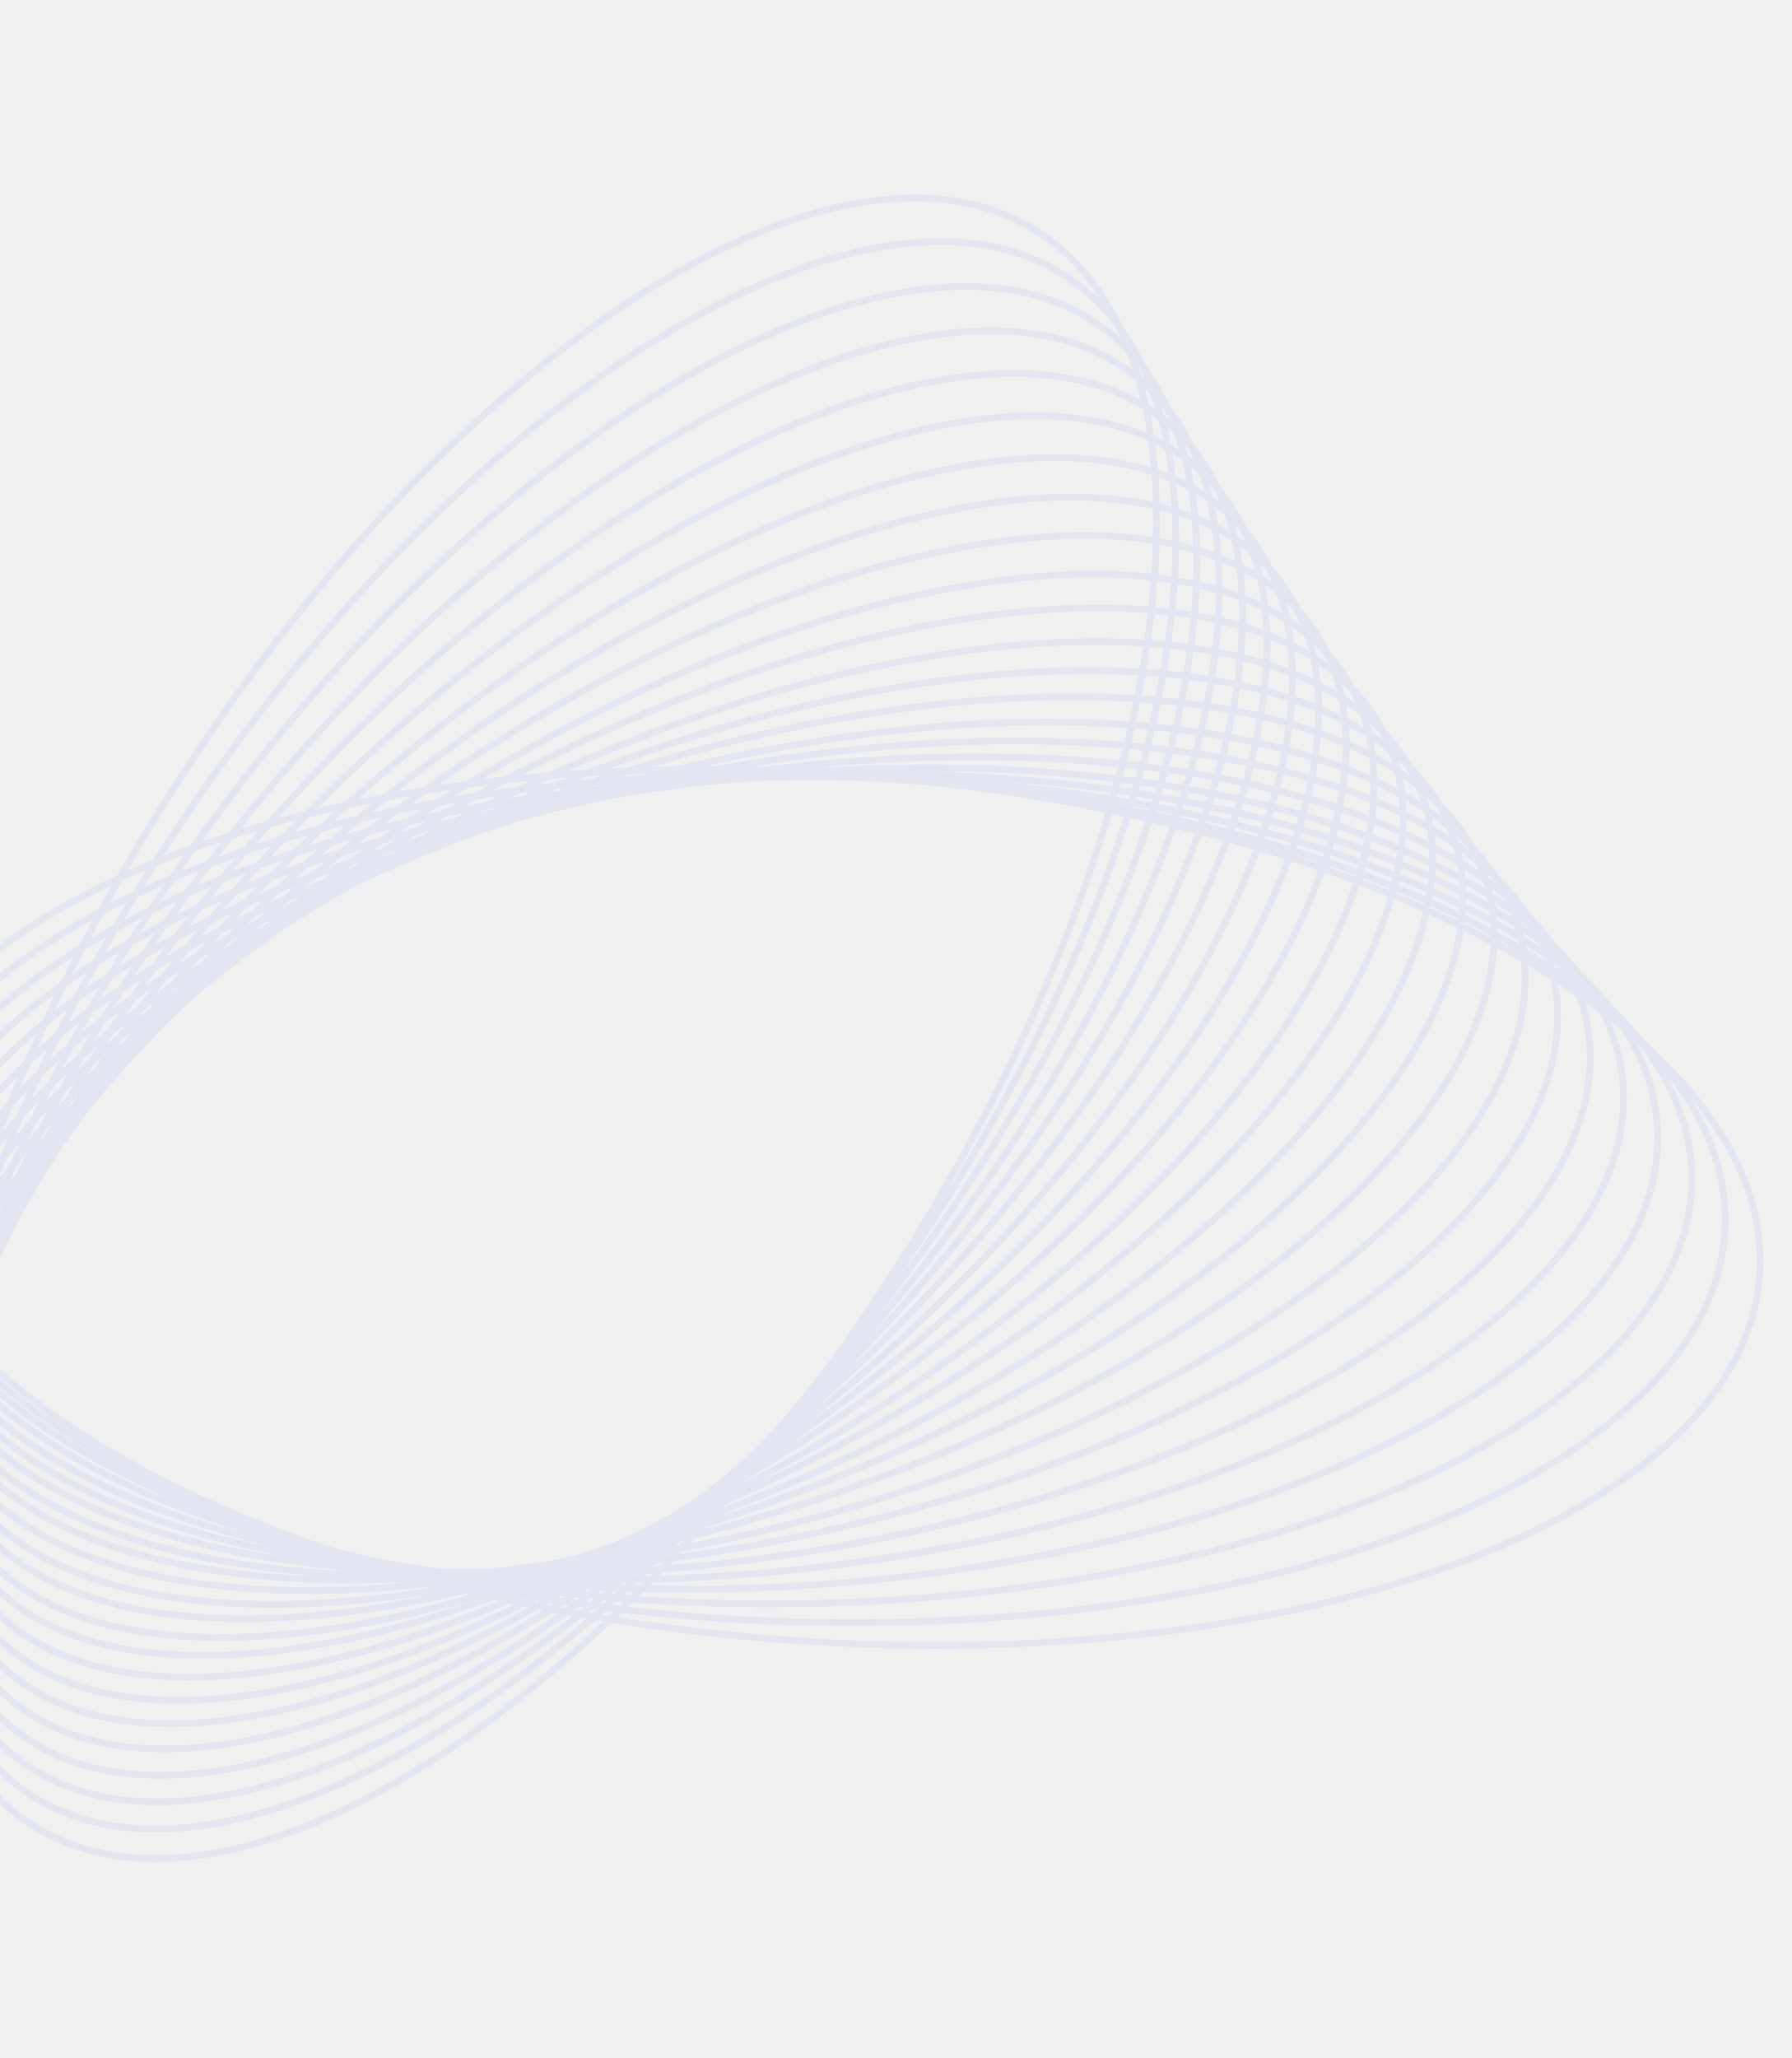
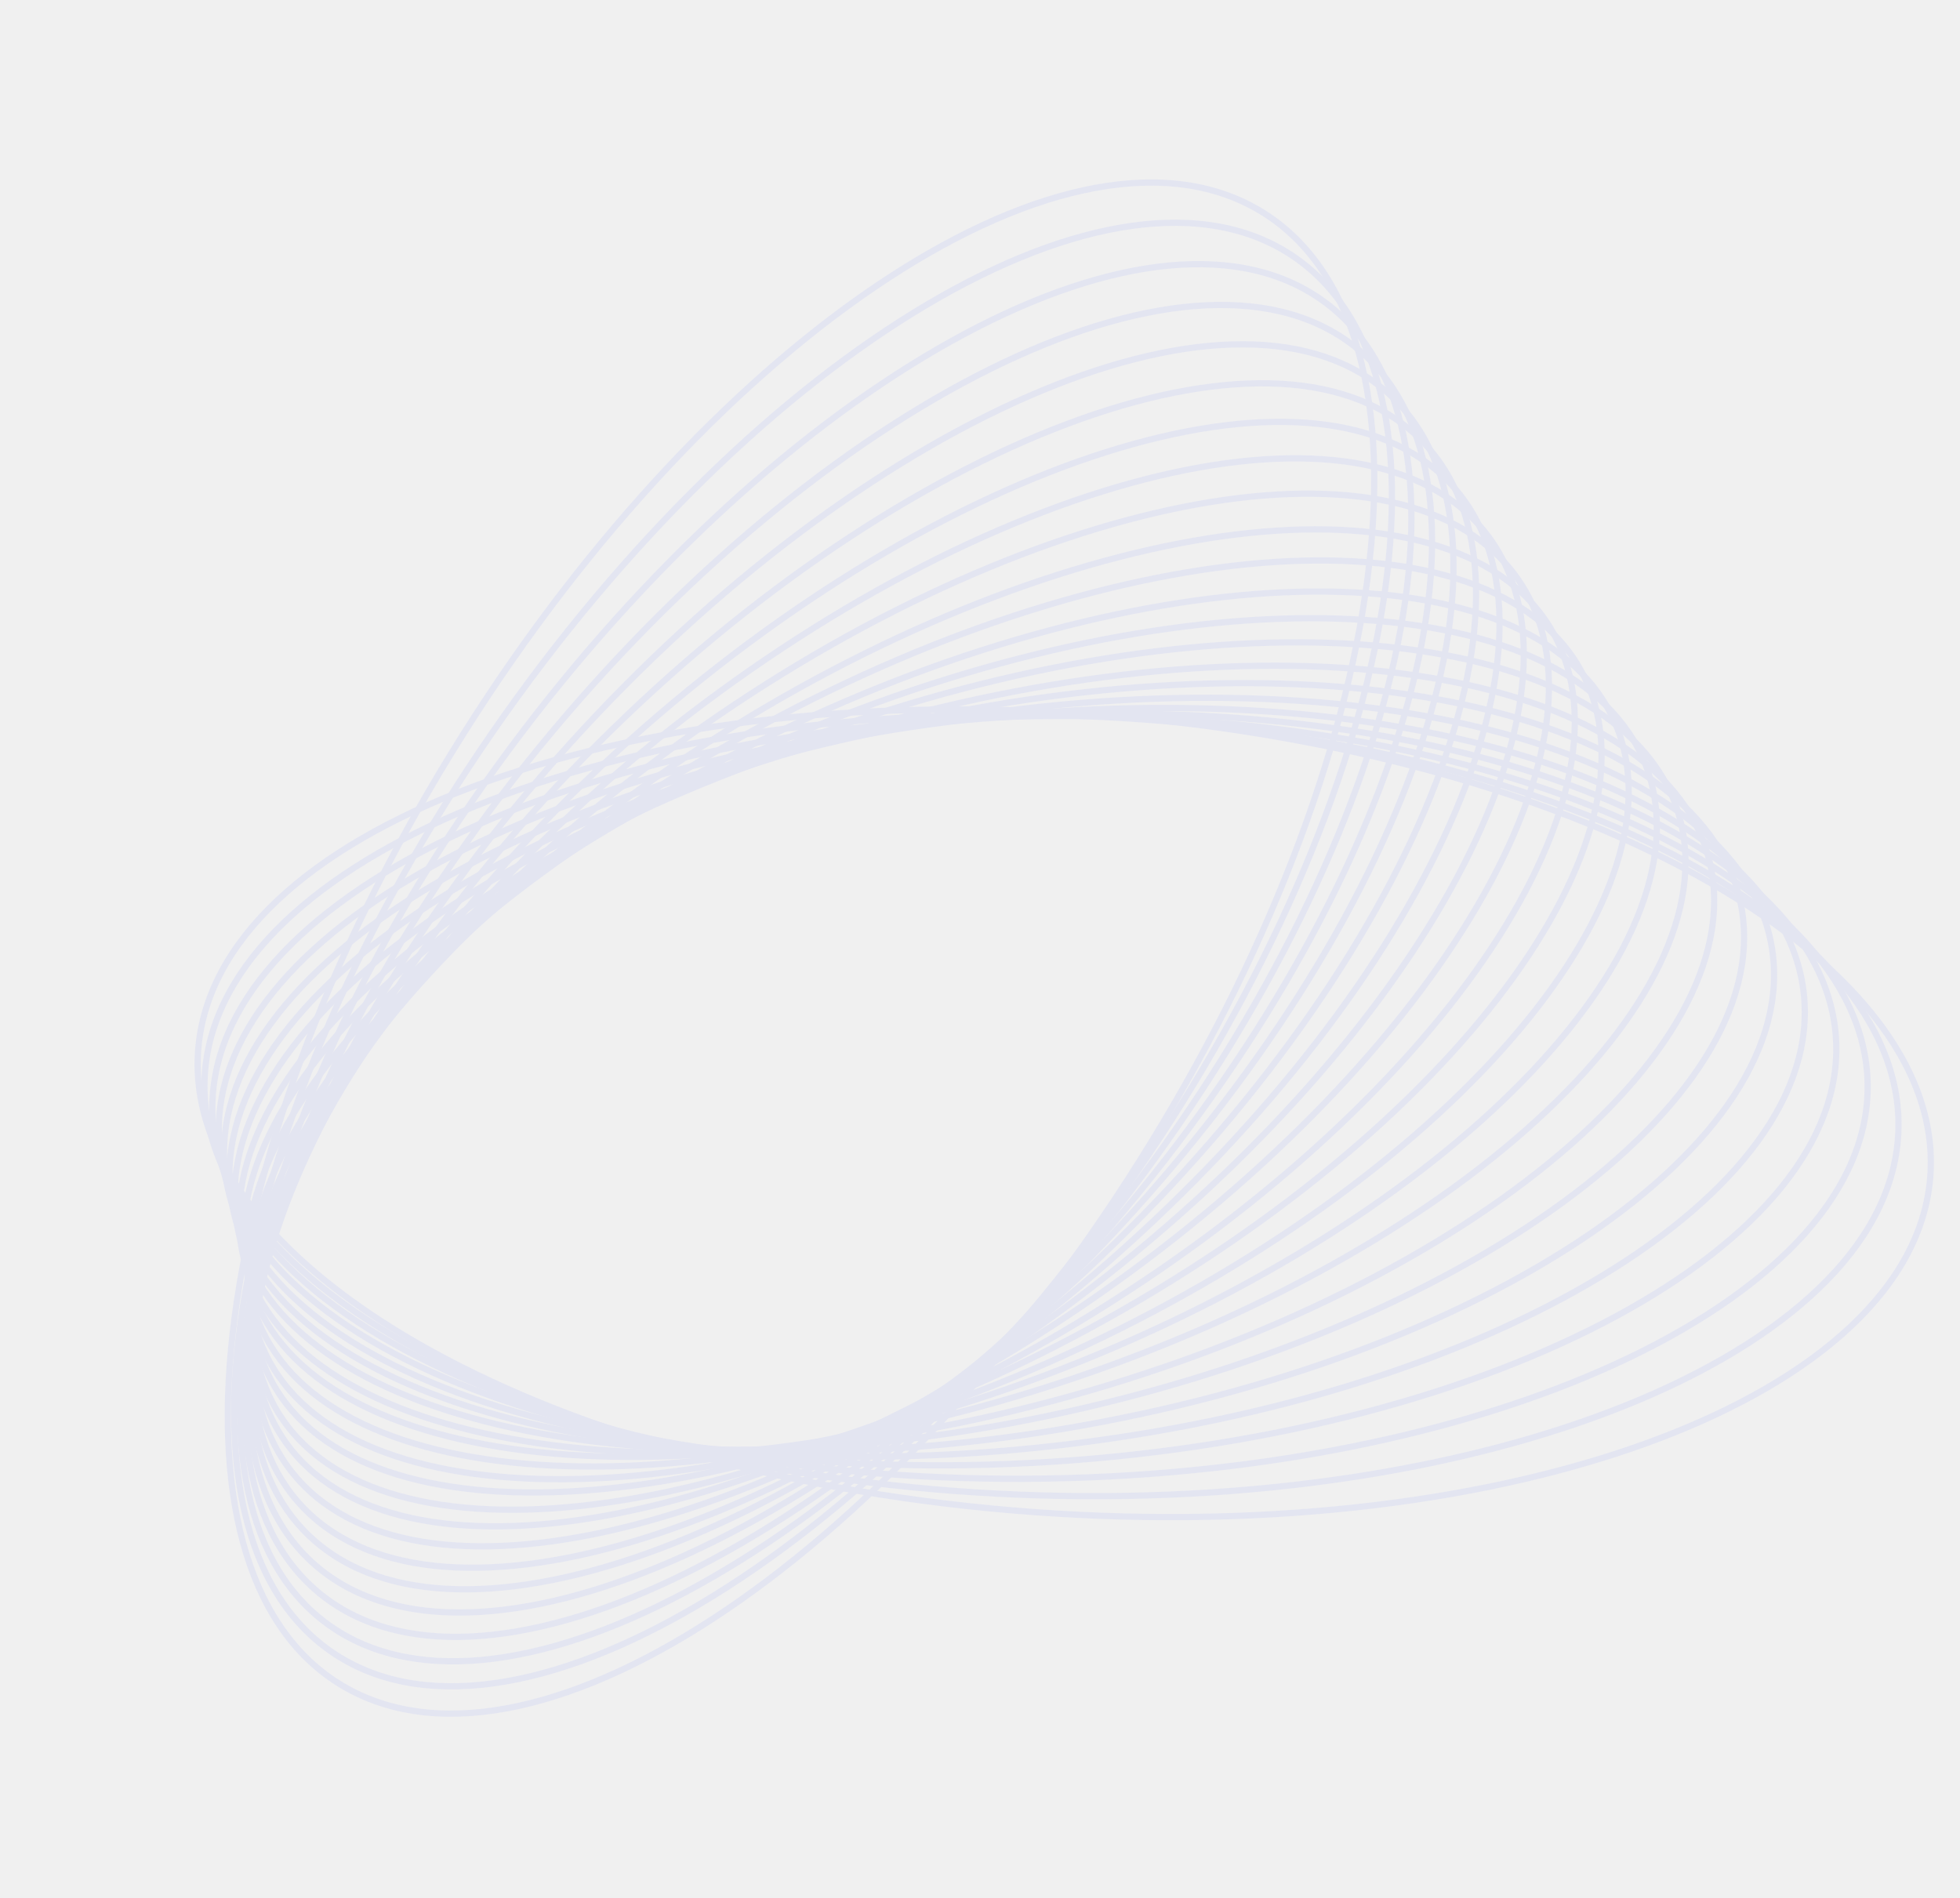
- <svg xmlns="http://www.w3.org/2000/svg" width="714" height="820" viewBox="0 0 714 820" fill="none">
+ <svg xmlns="http://www.w3.org/2000/svg" width="847" height="820" viewBox="0 0 847 820" fill="none">
  <g opacity="0.1" clip-path="url(#clip0_19_357)">
-     <path d="M701.187 508.133C708.062 412.921 546.062 323.636 339.35 308.71C132.638 293.784 -40.509 358.869 -47.384 454.08C-54.259 549.292 107.741 638.577 314.454 653.503C521.166 668.429 694.312 603.344 701.187 508.133Z" stroke="#7587FF" stroke-width="2.709" stroke-miterlimit="10" />
-     <path d="M687.387 488.305C690.085 395.217 528.406 315.006 326.268 309.148C124.129 303.29 -41.923 374.003 -44.621 467.091C-47.319 560.178 114.36 640.39 316.498 646.248C518.637 652.106 684.689 581.392 687.387 488.305Z" stroke="#7587FF" stroke-width="2.709" stroke-miterlimit="10" />
-     <path d="M319.102 638.967C516.633 635.761 675.567 559.411 674.09 468.435C672.613 377.459 511.285 306.308 313.754 309.514C116.223 312.721 -42.711 389.071 -41.234 480.047C-39.757 571.023 121.571 642.174 319.102 638.967Z" stroke="#7587FF" stroke-width="2.709" stroke-miterlimit="10" />
-     <path d="M321.272 631.714C514.218 619.439 666.048 537.45 660.395 448.586C654.742 359.722 493.746 297.634 300.8 309.908C107.855 322.182 -43.976 404.171 -38.323 493.036C-32.669 581.9 128.326 643.988 321.272 631.714Z" stroke="#7587FF" stroke-width="2.709" stroke-miterlimit="10" />
-     <path d="M323.149 624.78C511.532 603.449 656.284 515.841 646.463 429.102C636.641 342.362 475.965 289.337 287.583 310.667C99.2 331.997 -45.552 419.606 -35.73 506.345C-25.909 593.085 134.767 646.11 323.149 624.78Z" stroke="#7587FF" stroke-width="2.709" stroke-miterlimit="10" />
-     <path d="M325.245 617.69C509.03 587.298 646.67 494.042 632.672 409.397C618.675 324.753 458.34 280.772 274.555 311.165C90.77 341.557 -46.869 434.813 -32.872 519.458C-18.874 604.103 141.46 648.083 325.245 617.69Z" stroke="#7587FF" stroke-width="2.709" stroke-miterlimit="10" />
-     <path d="M327.42 610.269C506.629 570.801 637.175 471.918 619.004 389.406C600.832 306.895 440.824 272.001 261.615 311.468C82.406 350.935 -48.141 449.818 -29.97 532.33C-11.798 614.842 148.211 649.736 327.42 610.269Z" stroke="#7587FF" stroke-width="2.709" stroke-miterlimit="10" />
-     <path d="M329.46 603.372C504.07 554.85 627.504 450.326 605.157 369.912C582.811 289.498 423.147 263.645 248.538 312.167C73.928 360.689 -49.506 465.212 -27.16 545.626C-4.814 626.04 154.85 651.894 329.46 603.372Z" stroke="#7587FF" stroke-width="2.709" stroke-miterlimit="10" />
-     <path d="M331.813 595.339C501.821 537.728 618.134 427.565 591.606 349.281C565.079 270.998 405.755 254.24 235.747 311.851C65.739 369.461 -50.575 479.625 -24.047 557.908C2.481 636.191 161.805 652.95 331.813 595.339Z" stroke="#7587FF" stroke-width="2.709" stroke-miterlimit="10" />
-     <path d="M333.861 588.389C499.297 521.717 608.523 405.916 577.823 329.742C547.124 253.567 388.125 245.864 222.689 312.537C57.254 379.209 -51.972 495.01 -21.273 571.184C9.427 647.359 168.425 655.062 333.861 588.389Z" stroke="#7587FF" stroke-width="2.709" stroke-miterlimit="10" />
-     <path d="M335.903 581.577C496.752 505.853 598.874 384.413 563.999 310.334C529.124 236.254 370.458 237.587 209.61 313.312C48.761 389.036 -53.361 510.475 -18.486 584.555C16.389 658.634 175.054 657.301 335.903 581.577Z" stroke="#7587FF" stroke-width="2.709" stroke-miterlimit="10" />
-     <path d="M338.149 573.894C494.402 489.091 589.408 362.007 550.352 290.045C511.296 218.082 352.966 228.491 196.714 313.294C40.461 398.097 -54.546 525.181 -15.489 597.144C23.567 669.106 181.896 658.697 338.149 573.894Z" stroke="#7587FF" stroke-width="2.709" stroke-miterlimit="10" />
-     <path d="M340.162 567.061C491.836 473.203 579.757 340.501 536.54 270.663C493.323 200.825 335.333 220.298 183.66 314.156C31.987 408.014 -55.934 540.716 -12.718 610.554C30.499 680.392 188.489 660.919 340.162 567.061Z" stroke="#7587FF" stroke-width="2.709" stroke-miterlimit="10" />
-     <path d="M342.31 559.096C489.392 456.146 570.202 317.794 522.805 250.078C475.407 182.363 317.75 210.925 170.669 313.875C23.587 416.824 -57.223 555.176 -9.826 622.892C37.572 690.608 195.229 662.045 342.31 559.096Z" stroke="#7587FF" stroke-width="2.709" stroke-miterlimit="10" />
-     <path d="M344.416 551.975C486.915 439.96 560.619 295.963 509.041 230.347C457.462 164.732 300.131 202.345 157.633 314.36C15.135 426.374 -58.57 570.372 -6.991 635.987C44.587 701.603 201.918 663.989 344.416 551.975Z" stroke="#7587FF" stroke-width="2.709" stroke-miterlimit="10" />
-     <path d="M346.523 544.876C484.446 423.793 551.068 274.164 495.328 210.672C439.587 147.179 282.592 193.865 144.669 314.948C6.746 436.03 -59.876 585.659 -4.135 649.152C51.605 712.644 208.601 665.958 346.523 544.876Z" stroke="#7587FF" stroke-width="2.709" stroke-miterlimit="10" />
-     <path d="M348.633 537.367C481.95 407.222 541.457 251.968 481.546 190.596C421.635 129.224 264.992 184.975 131.675 315.119C-1.642 445.263 -61.149 600.517 -1.238 661.889C58.674 723.261 215.316 667.511 348.633 537.367Z" stroke="#7587FF" stroke-width="2.709" stroke-miterlimit="10" />
-     <path d="M350.727 530.137C479.461 390.922 531.864 230.021 467.773 170.754C403.681 111.488 247.365 176.299 118.63 315.514C-10.104 454.73 -62.507 615.631 1.584 674.897C65.676 734.164 221.992 669.352 350.727 530.137Z" stroke="#7587FF" stroke-width="2.709" stroke-miterlimit="10" />
-     <path d="M352.859 523.063C477.013 374.787 522.332 208.258 454.082 151.111C385.832 93.965 229.858 167.839 105.703 316.116C-18.451 464.392 -63.77 630.92 4.48 688.067C72.73 745.214 228.705 671.339 352.859 523.063Z" stroke="#7587FF" stroke-width="2.709" stroke-miterlimit="10" />
-     <path d="M354.926 515.694C474.485 358.352 512.696 186.188 440.272 131.156C367.848 76.124 212.215 159.062 92.656 316.404C-26.902 473.746 -65.113 645.909 7.311 700.942C79.734 755.974 235.367 673.036 354.926 515.694Z" stroke="#7587FF" stroke-width="2.709" stroke-miterlimit="10" />
-     <path d="M357.051 508.327C472.014 341.927 503.117 164.134 426.521 111.215C349.925 58.296 194.635 150.29 79.672 316.69C-35.291 483.09 -66.394 660.884 10.202 713.803C86.798 766.722 242.088 674.727 357.051 508.327Z" stroke="#7587FF" stroke-width="2.709" stroke-miterlimit="10" />
-     <path d="M359.41 501.755C469.817 326.296 493.841 142.856 413.069 92.031C332.298 41.206 177.317 142.241 66.91 317.701C-43.497 493.16 -67.522 676.6 13.25 727.426C94.021 778.251 249.002 677.215 359.41 501.755Z" stroke="#7587FF" stroke-width="2.709" stroke-miterlimit="10" />
+     <path d="M834.187 508.133C841.062 412.921 679.062 323.636 472.35 308.71C265.638 293.784 92.491 358.869 85.616 454.08C78.741 549.292 240.741 638.577 447.454 653.503C654.166 668.429 827.312 603.344 834.187 508.133Z" stroke="#7587FF" stroke-width="2.709" stroke-miterlimit="10" />
+     <path d="M820.387 488.305C823.085 395.217 661.406 315.006 459.268 309.148C257.129 303.29 91.076 374.003 88.379 467.091C85.681 560.178 247.36 640.39 449.498 646.248C651.637 652.106 817.689 581.392 820.387 488.305Z" stroke="#7587FF" stroke-width="2.709" stroke-miterlimit="10" />
+     <path d="M452.102 638.967C649.633 635.761 808.567 559.411 807.09 468.435C805.613 377.459 644.285 306.308 446.754 309.514C249.223 312.721 90.289 389.071 91.766 480.047C93.243 571.023 254.571 642.174 452.102 638.967Z" stroke="#7587FF" stroke-width="2.709" stroke-miterlimit="10" />
+     <path d="M454.272 631.714C647.218 619.439 799.048 537.45 793.395 448.586C787.742 359.722 626.746 297.634 433.8 309.908C240.855 322.182 89.024 404.171 94.677 493.036C100.33 581.9 261.326 643.988 454.272 631.714Z" stroke="#7587FF" stroke-width="2.709" stroke-miterlimit="10" />
+     <path d="M456.149 624.78C644.532 603.449 789.284 515.841 779.463 429.102C769.641 342.362 608.965 289.337 420.583 310.667C232.2 331.997 87.448 419.606 97.27 506.345C107.091 593.085 267.767 646.11 456.149 624.78Z" stroke="#7587FF" stroke-width="2.709" stroke-miterlimit="10" />
+     <path d="M458.245 617.69C642.03 587.298 779.67 494.042 765.672 409.397C751.675 324.753 591.34 280.772 407.555 311.165C223.77 341.557 86.131 434.813 100.128 519.458C114.126 604.103 274.46 648.083 458.245 617.69Z" stroke="#7587FF" stroke-width="2.709" stroke-miterlimit="10" />
+     <path d="M460.42 610.269C639.629 570.801 770.175 471.918 752.004 389.406C733.832 306.895 573.824 272.001 394.615 311.468C215.406 350.935 84.859 449.818 103.03 532.33C121.202 614.842 281.211 649.736 460.42 610.269Z" stroke="#7587FF" stroke-width="2.709" stroke-miterlimit="10" />
+     <path d="M462.46 603.372C637.07 554.85 760.504 450.326 738.157 369.912C715.811 289.498 556.147 263.645 381.538 312.167C206.928 360.689 83.494 465.212 105.84 545.626C128.186 626.04 287.85 651.894 462.46 603.372Z" stroke="#7587FF" stroke-width="2.709" stroke-miterlimit="10" />
+     <path d="M464.813 595.339C634.821 537.728 751.134 427.565 724.606 349.281C698.079 270.998 538.755 254.24 368.747 311.851C198.739 369.461 82.425 479.625 108.953 557.908C135.481 636.191 294.805 652.95 464.813 595.339Z" stroke="#7587FF" stroke-width="2.709" stroke-miterlimit="10" />
+     <path d="M466.861 588.389C632.297 521.717 741.523 405.916 710.823 329.742C680.124 253.567 521.125 245.864 355.689 312.537C190.254 379.209 81.028 495.01 111.728 571.184C142.427 647.359 301.425 655.062 466.861 588.389Z" stroke="#7587FF" stroke-width="2.709" stroke-miterlimit="10" />
+     <path d="M468.903 581.577C629.752 505.853 731.874 384.413 696.999 310.334C662.124 236.254 503.458 237.587 342.61 313.312C181.761 389.036 79.639 510.475 114.514 584.555C149.389 658.634 308.054 657.301 468.903 581.577Z" stroke="#7587FF" stroke-width="2.709" stroke-miterlimit="10" />
+     <path d="M471.149 573.894C627.402 489.091 722.408 362.007 683.352 290.045C644.296 218.082 485.966 228.491 329.714 313.294C173.461 398.097 78.454 525.181 117.511 597.144C156.567 669.106 314.896 658.697 471.149 573.894Z" stroke="#7587FF" stroke-width="2.709" stroke-miterlimit="10" />
+     <path d="M473.162 567.061C624.836 473.203 712.757 340.501 669.54 270.663C626.323 200.825 468.333 220.298 316.66 314.156C164.987 408.014 77.066 540.716 120.282 610.554C163.499 680.392 321.489 660.919 473.162 567.061Z" stroke="#7587FF" stroke-width="2.709" stroke-miterlimit="10" />
+     <path d="M475.31 559.096C622.392 456.146 703.202 317.794 655.805 250.078C608.407 182.363 450.75 210.925 303.669 313.875C156.587 416.824 75.777 555.176 123.174 622.892C170.572 690.608 328.229 662.045 475.31 559.096Z" stroke="#7587FF" stroke-width="2.709" stroke-miterlimit="10" />
+     <path d="M477.416 551.975C619.915 439.96 693.619 295.963 642.041 230.347C590.462 164.732 433.131 202.345 290.633 314.36C148.135 426.374 74.43 570.372 126.009 635.987C177.588 701.603 334.918 663.989 477.416 551.975Z" stroke="#7587FF" stroke-width="2.709" stroke-miterlimit="10" />
+     <path d="M479.523 544.876C617.446 423.793 684.068 274.164 628.328 210.672C572.587 147.179 415.592 193.865 277.669 314.948C139.746 436.03 73.124 585.659 128.865 649.152C184.605 712.644 341.601 665.958 479.523 544.876Z" stroke="#7587FF" stroke-width="2.709" stroke-miterlimit="10" />
+     <path d="M481.633 537.367C614.95 407.222 674.457 251.968 614.546 190.596C554.635 129.224 397.992 184.975 264.675 315.119C131.358 445.263 71.851 600.517 131.762 661.889C191.674 723.261 348.316 667.511 481.633 537.367Z" stroke="#7587FF" stroke-width="2.709" stroke-miterlimit="10" />
+     <path d="M483.727 530.137C612.461 390.922 664.864 230.021 600.773 170.754C536.681 111.488 380.365 176.299 251.63 315.514C122.896 454.73 70.493 615.631 134.584 674.897C198.676 734.164 354.992 669.352 483.727 530.137Z" stroke="#7587FF" stroke-width="2.709" stroke-miterlimit="10" />
+     <path d="M485.859 523.063C610.013 374.787 655.332 208.258 587.082 151.111C518.832 93.965 362.858 167.839 238.703 316.116C114.549 464.392 69.23 630.92 137.48 688.067C205.73 745.214 361.705 671.339 485.859 523.063Z" stroke="#7587FF" stroke-width="2.709" stroke-miterlimit="10" />
+     <path d="M487.926 515.694C607.485 358.352 645.696 186.188 573.272 131.156C500.848 76.124 345.215 159.062 225.656 316.404C106.098 473.746 67.887 645.909 140.311 700.942C212.734 755.974 368.367 673.036 487.926 515.694Z" stroke="#7587FF" stroke-width="2.709" stroke-miterlimit="10" />
+     <path d="M490.051 508.327C605.014 341.927 636.117 164.134 559.521 111.215C482.925 58.296 327.635 150.29 212.672 316.69C97.709 483.09 66.606 660.884 143.202 713.803C219.798 766.722 375.088 674.727 490.051 508.327Z" stroke="#7587FF" stroke-width="2.709" stroke-miterlimit="10" />
+     <path d="M492.41 501.755C602.817 326.296 626.841 142.856 546.069 92.031C465.298 41.206 310.317 142.241 199.91 317.701C89.503 493.16 65.478 676.6 146.25 727.426C227.021 778.251 382.002 677.215 492.41 501.755Z" stroke="#7587FF" stroke-width="2.709" stroke-miterlimit="10" />
  </g>
  <defs>
    <clipPath id="clip0_19_357">
-       <rect width="846.636" height="819.449" fill="white" transform="translate(-133)" />
+       <rect width="846.636" height="819.449" fill="white" />
    </clipPath>
  </defs>
</svg>
